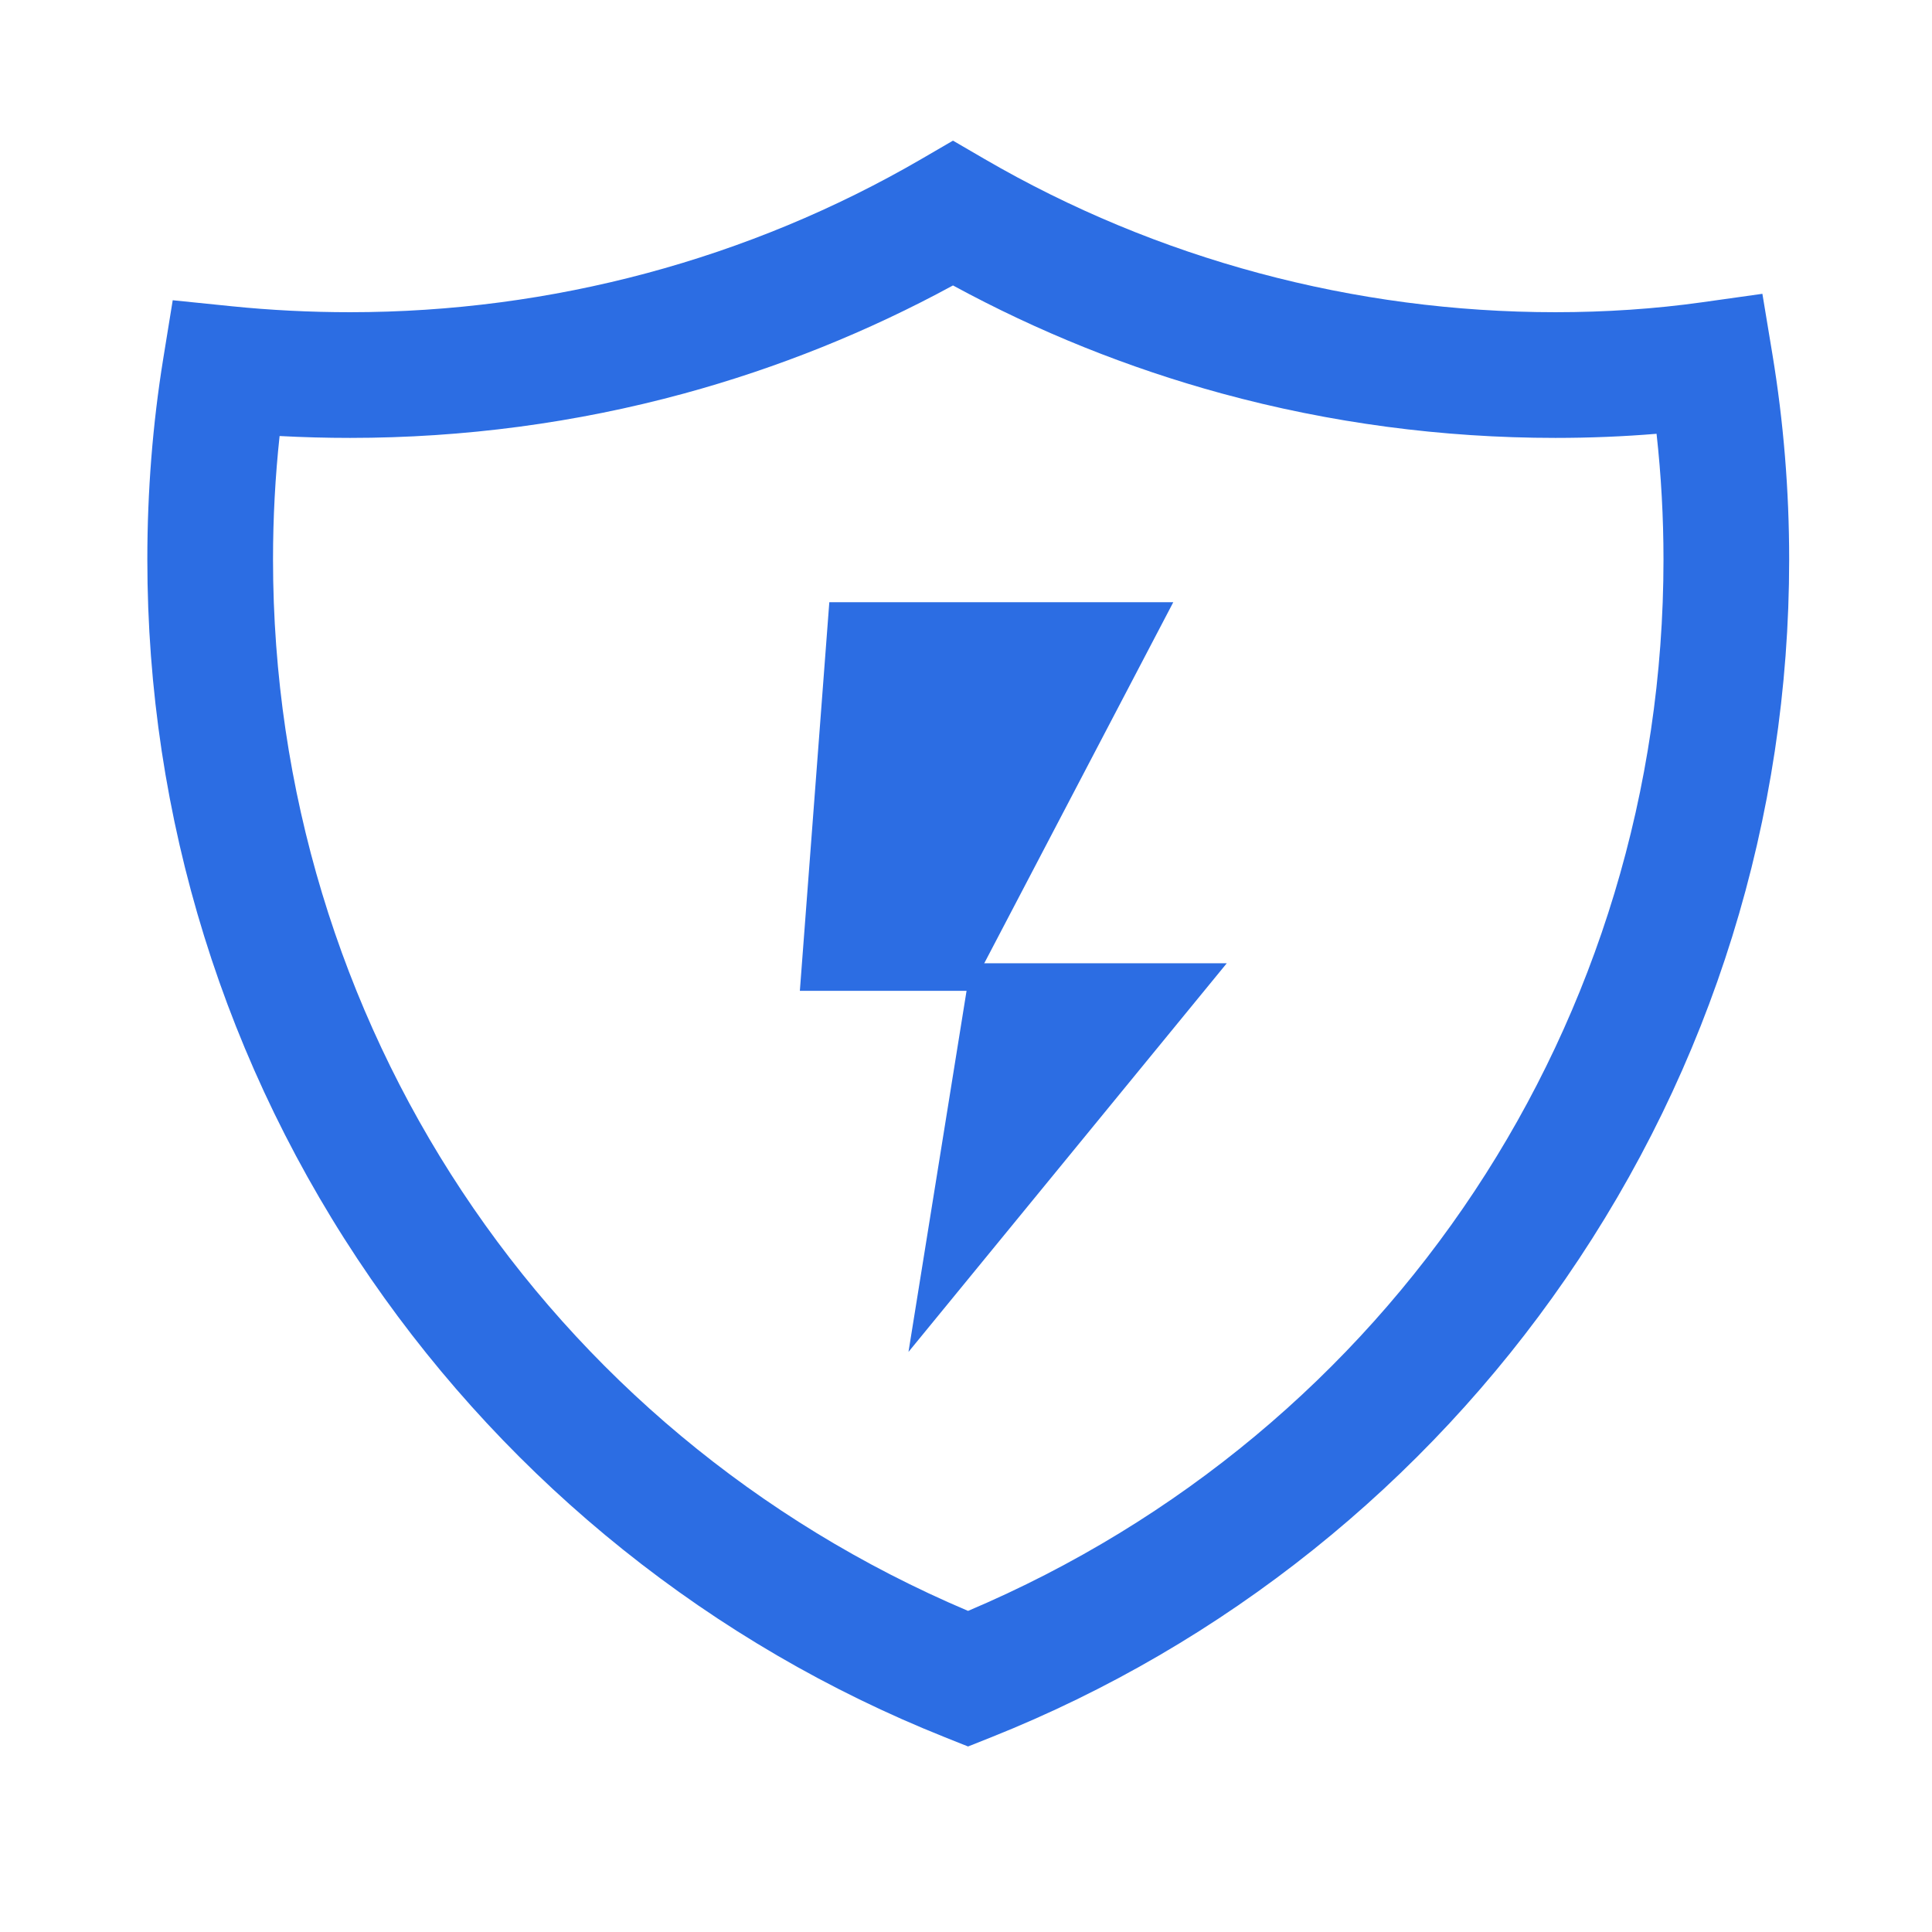
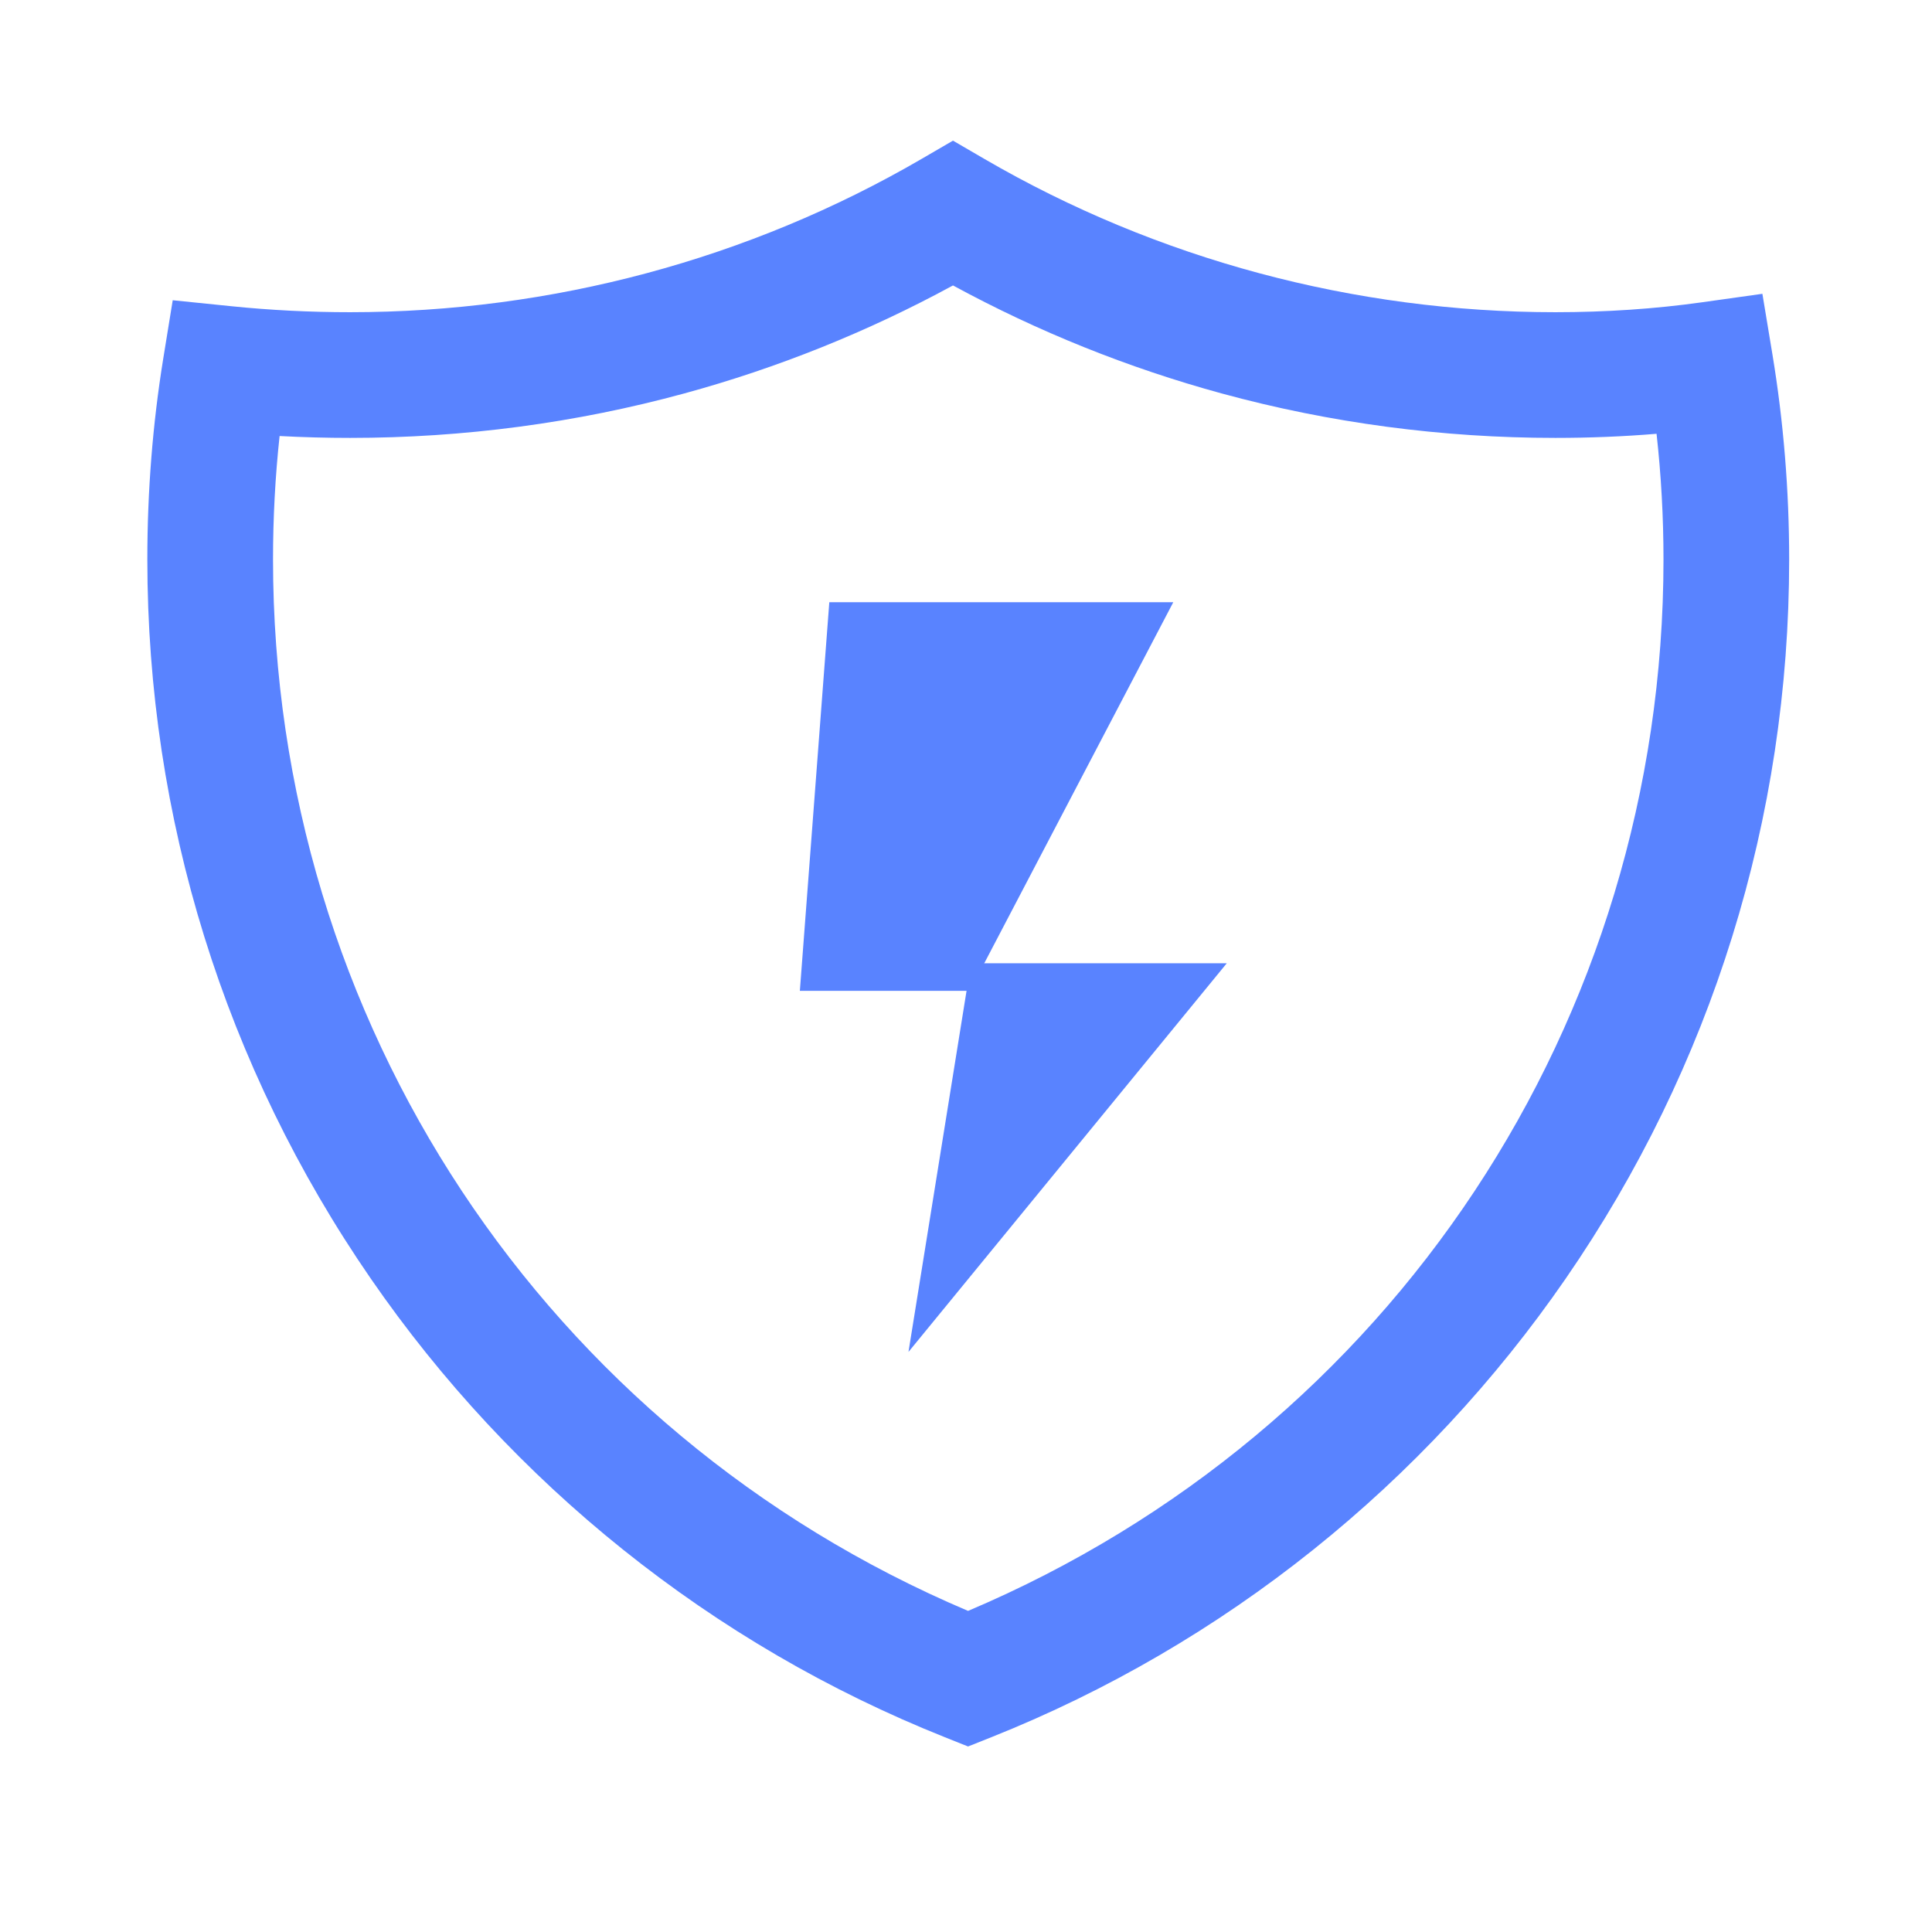
<svg xmlns="http://www.w3.org/2000/svg" width="241" height="241" viewBox="0 0 241 241" fill="none">
  <g id="Frame">
-     <path id="Vector" d="M120.757 217.857L117.853 216.699C103.408 210.936 89.904 203.063 77.716 193.299C65.641 183.63 55.045 172.247 46.263 159.512C28.022 133.065 18.379 102.036 18.379 69.779C18.379 61.281 19.047 52.857 20.362 44.745L21.546 37.452L28.896 38.202C33.729 38.694 38.7 38.945 43.673 38.945C68.796 38.945 93.438 32.338 114.935 19.836L118.875 17.544L122.815 19.836C144.311 32.338 168.935 38.945 194.022 38.945C200.318 38.945 206.456 38.53 212.268 37.714L219.843 36.65L221.093 44.197C222.48 52.578 223.183 61.185 223.183 69.779C223.183 102.038 213.539 133.067 195.295 159.512C186.51 172.25 175.909 183.634 163.828 193.302C151.631 203.066 138.117 210.938 123.661 216.702L120.757 217.857ZM34.877 54.39C34.333 59.438 34.057 64.59 34.057 69.781C34.057 127.414 67.98 178.557 120.757 200.945C173.564 178.564 207.506 127.424 207.506 69.781C207.506 64.538 207.215 59.293 206.641 54.111C202.521 54.453 198.3 54.624 194.025 54.624C179.894 54.624 165.893 52.761 152.409 49.084C140.749 45.902 129.496 41.38 118.877 35.607C108.255 41.382 97 45.904 85.336 49.084C71.845 52.761 57.827 54.624 43.675 54.624C40.736 54.624 37.797 54.547 34.877 54.39Z" fill="#2C6DE3" />
-     <path id="Vector_2" d="M120.977 123.598H99.775L103.45 75.12H146.357L120.977 123.598Z" fill="#2C6DE3" />
-     <path id="Vector_3" d="M113.325 168.641L121.122 120.16H153.028L113.325 168.641Z" fill="#2C6DE3" />
+     <path id="Vector" d="M120.757 217.857L117.853 216.699C103.408 210.936 89.904 203.063 77.716 193.299C65.641 183.63 55.045 172.247 46.263 159.512C28.022 133.065 18.379 102.036 18.379 69.779C18.379 61.281 19.047 52.857 20.362 44.745L21.546 37.452L28.896 38.202C33.729 38.694 38.7 38.945 43.673 38.945C68.796 38.945 93.438 32.338 114.935 19.836L118.875 17.544L122.815 19.836C144.311 32.338 168.935 38.945 194.022 38.945C200.318 38.945 206.456 38.53 212.268 37.714L219.843 36.65L221.093 44.197C222.48 52.578 223.183 61.185 223.183 69.779C223.183 102.038 213.539 133.067 195.295 159.512C186.51 172.25 175.909 183.634 163.828 193.302C151.631 203.066 138.117 210.938 123.661 216.702L120.757 217.857ZM34.877 54.39C34.333 59.438 34.057 64.59 34.057 69.781C34.057 127.414 67.98 178.557 120.757 200.945C173.564 178.564 207.506 127.424 207.506 69.781C207.506 64.538 207.215 59.293 206.641 54.111C202.521 54.453 198.3 54.624 194.025 54.624C179.894 54.624 165.893 52.761 152.409 49.084C140.749 45.902 129.496 41.38 118.877 35.607C108.255 41.382 97 45.904 85.336 49.084C71.845 52.761 57.827 54.624 43.675 54.624C40.736 54.624 37.797 54.547 34.877 54.39Z" fill="#5983FF" />
+     <path id="Vector_2" d="M120.977 123.598H99.775L103.45 75.12H146.357L120.977 123.598Z" fill="#5983FF" />
+     <path id="Vector_3" d="M113.325 168.641L121.122 120.16H153.028L113.325 168.641Z" fill="#5983FF" />
  </g>
</svg>
